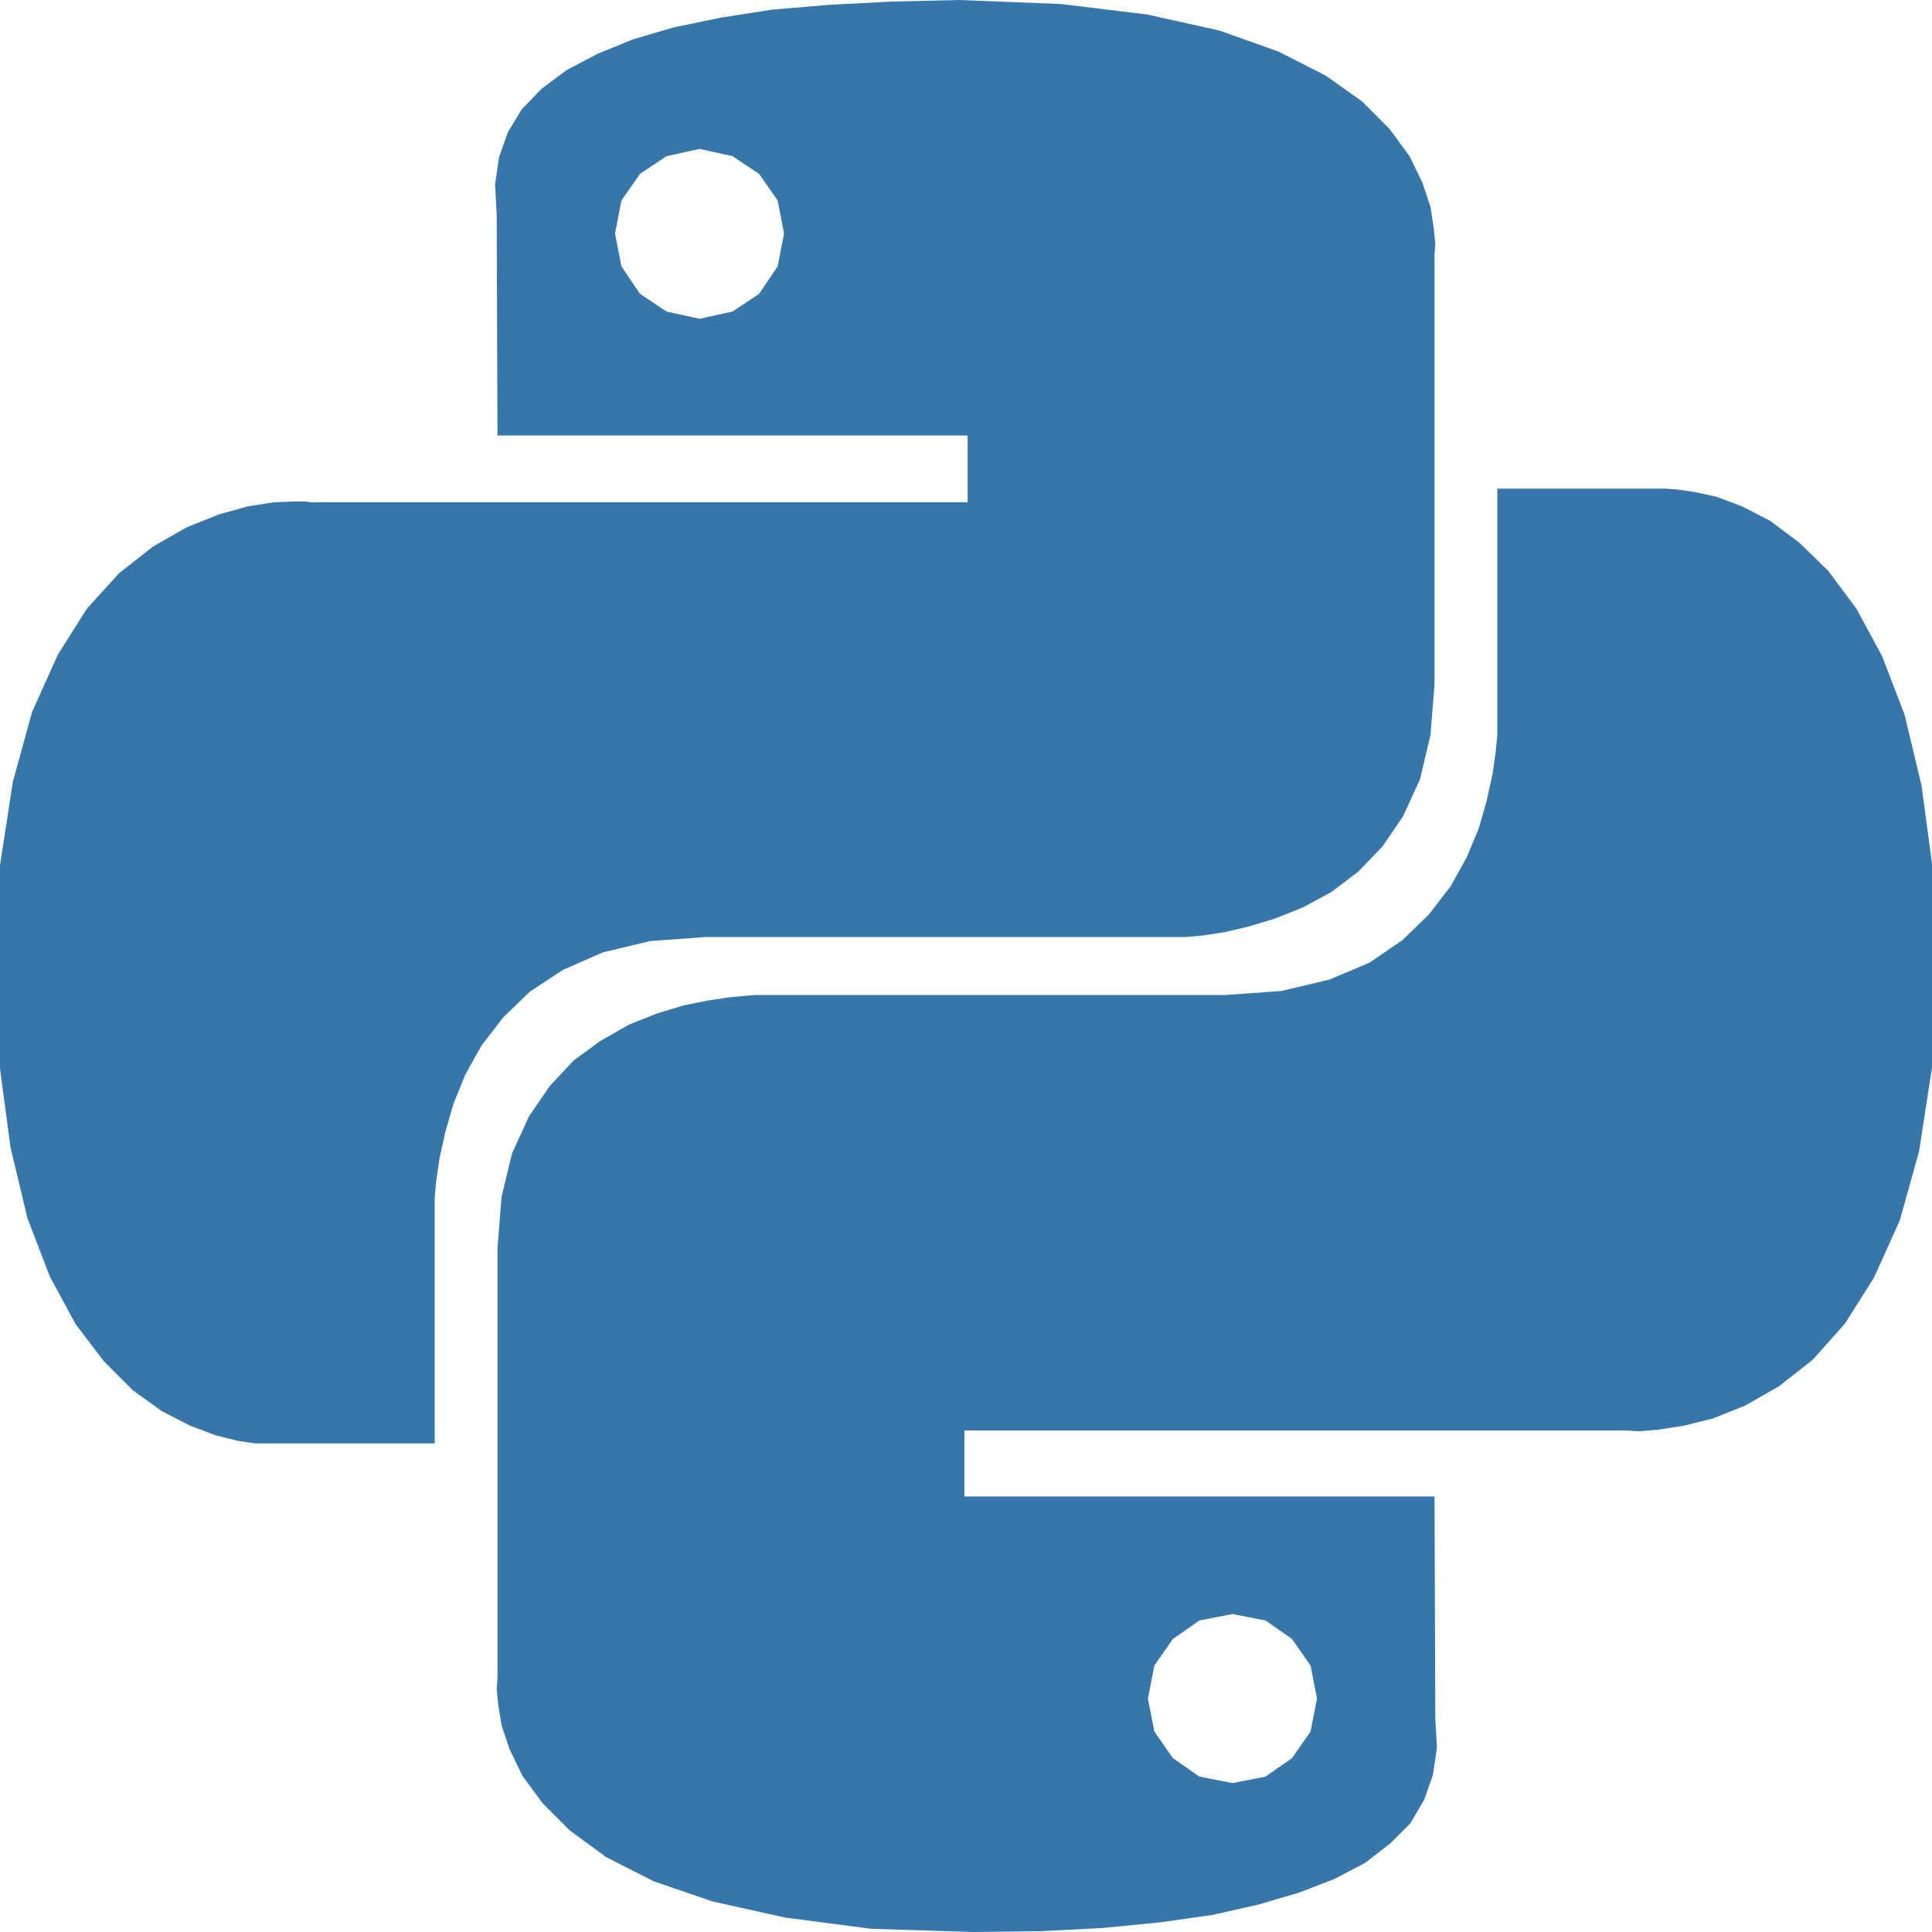
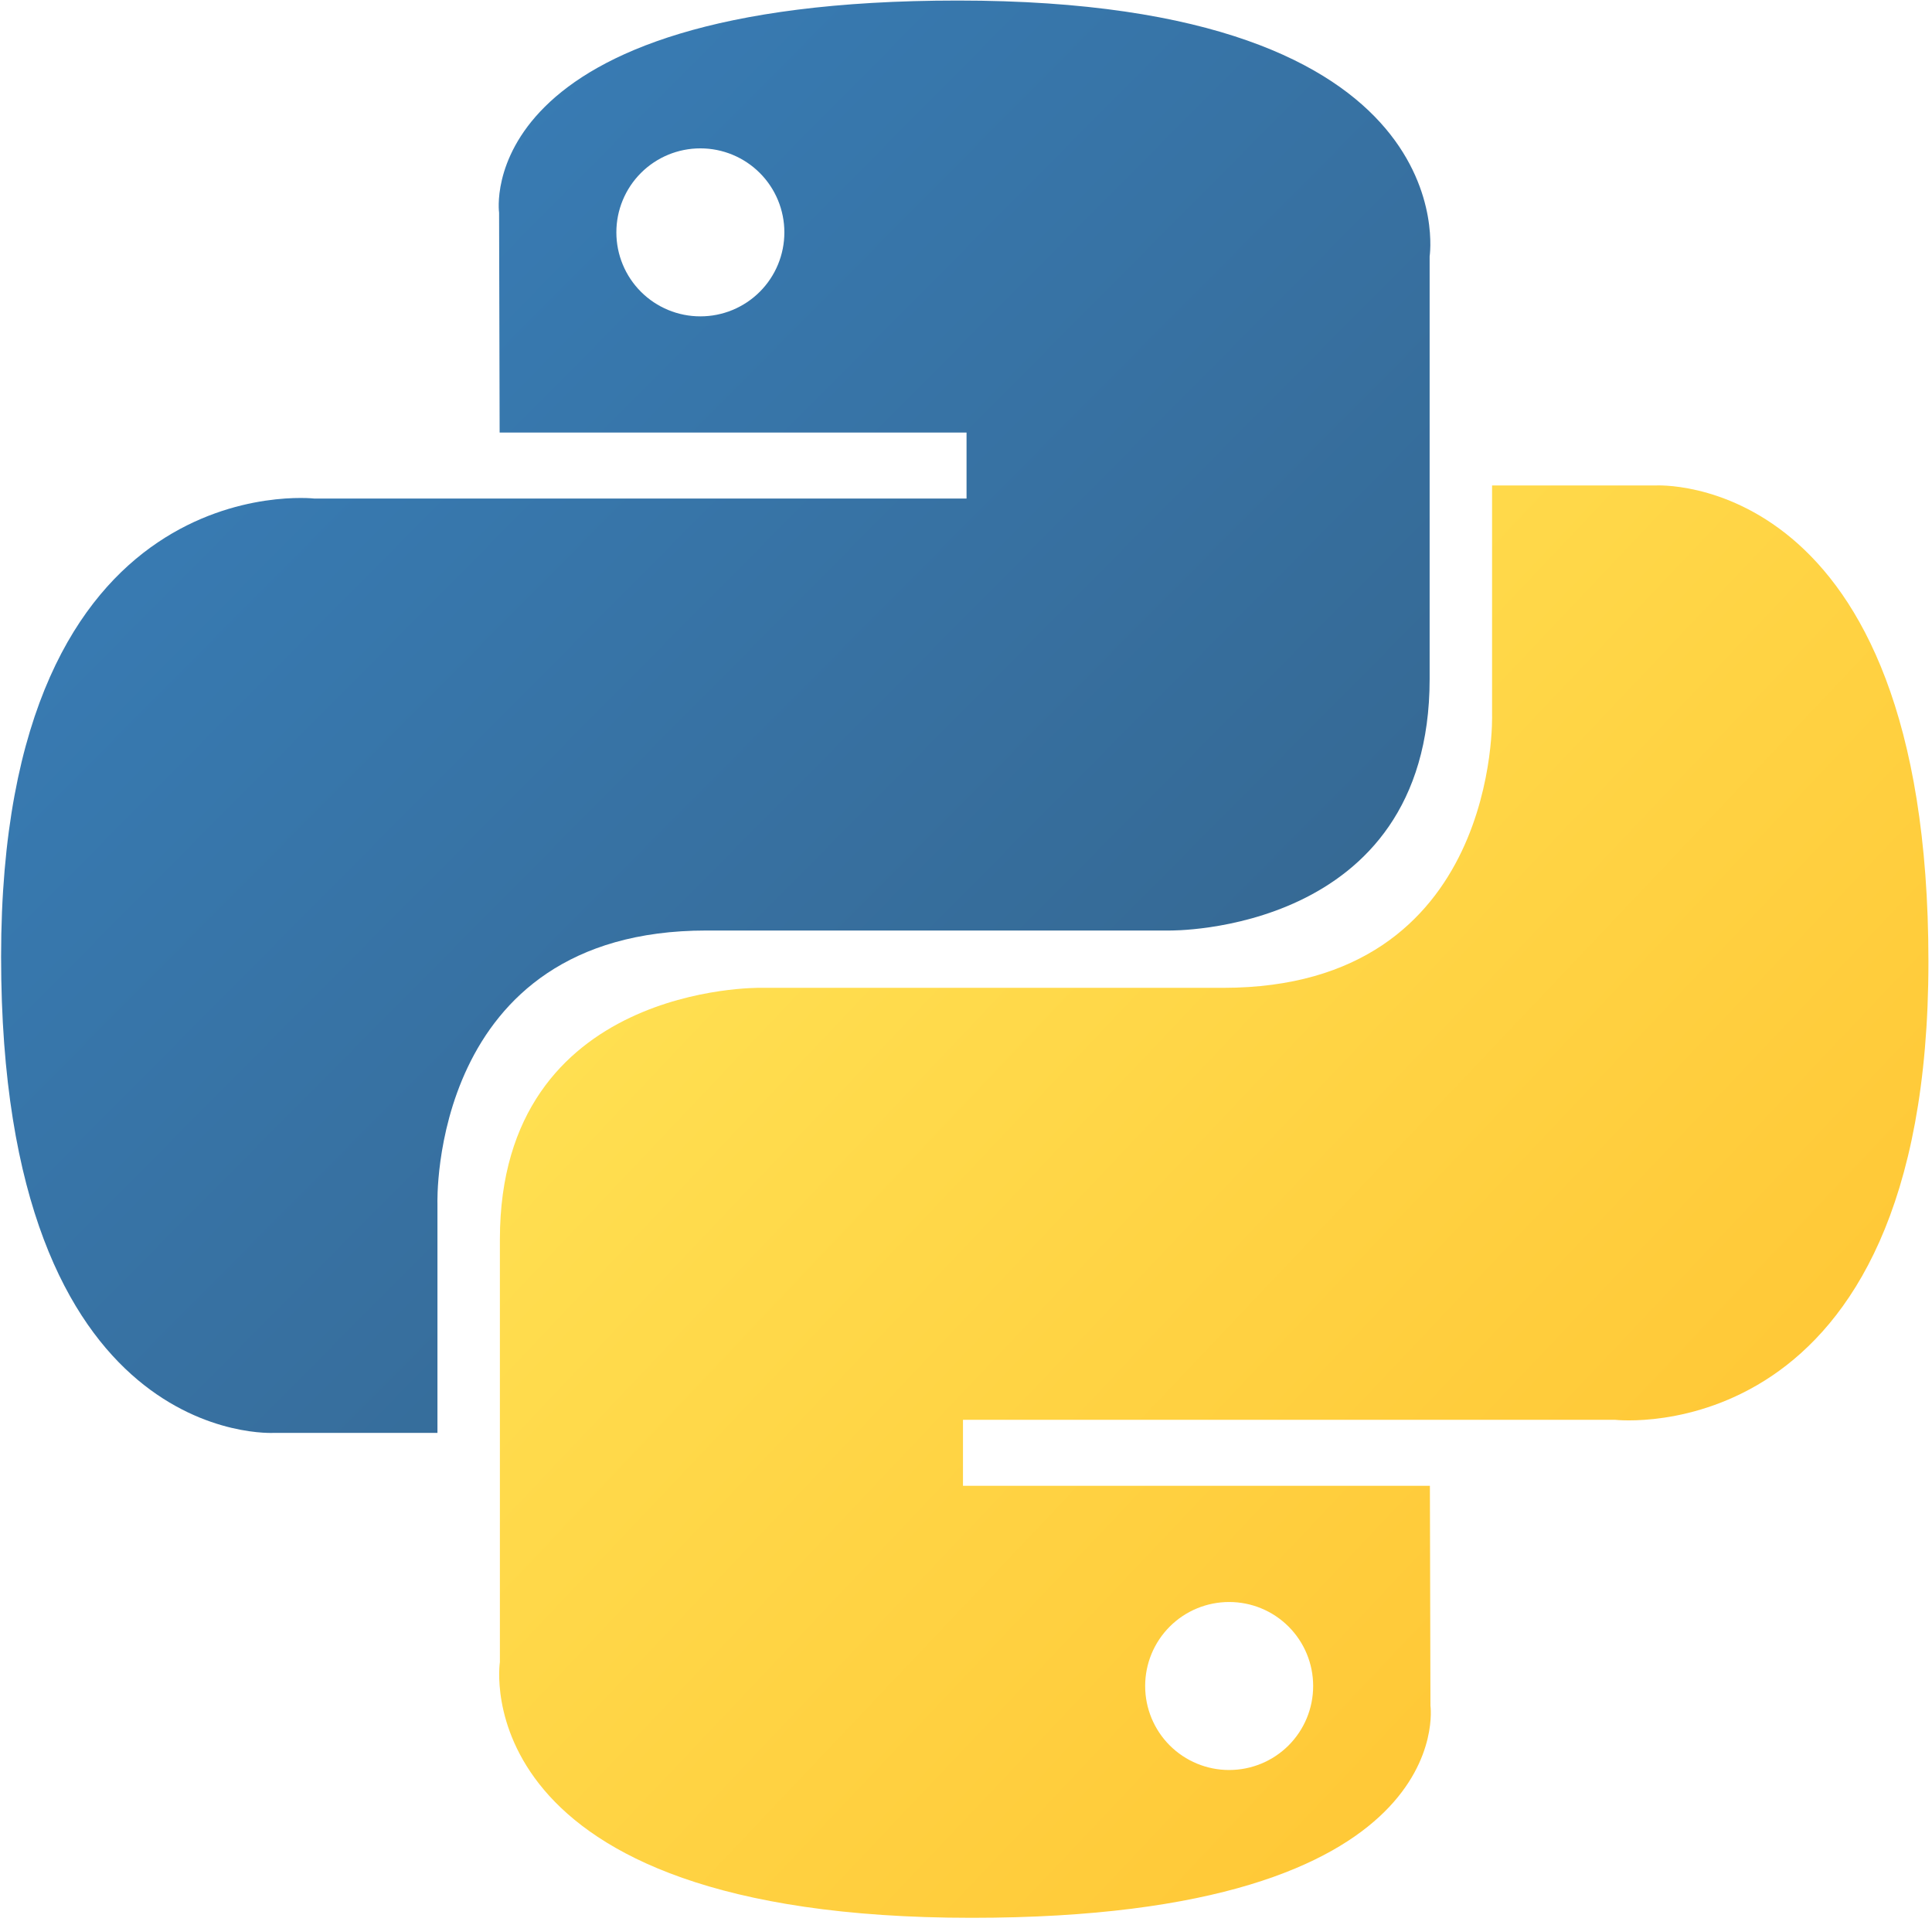
- <svg xmlns="http://www.w3.org/2000/svg" role="img" viewBox="0 0 24 24">
-   <path fill="#3776AB" d="M14.25.18l.9.2.73.26.59.3.45.32.34.34.25.34.16.33.1.3.04.26.02.2-.01.13V8.5l-.05.63-.13.55-.21.46-.26.38-.3.31-.33.25-.35.19-.35.14-.33.1-.3.07-.26.04-.21.02H8.77l-.69.05-.59.14-.5.22-.41.27-.33.32-.27.35-.2.36-.15.37-.1.35-.07.32-.04.27-.02.21v3.06H3.17l-.21-.03-.28-.07-.32-.12-.35-.18-.36-.26-.36-.36-.35-.46-.32-.59-.28-.73-.21-.88-.14-1.05-.05-1.23.06-1.22.16-1.04.24-.87.32-.71.36-.57.4-.44.42-.33.42-.24.4-.16.36-.1.32-.05.24-.01h.16l.06.01h8.16v-.83H6.18l-.01-2.75-.02-.37.05-.34.11-.31.17-.28.25-.26.31-.23.38-.2.44-.18.51-.15.58-.12.64-.1.71-.06.77-.04.84-.02 1.27.05zm-6.3 1.98l-.23.33-.08.41.08.41.23.34.33.22.41.09.41-.09.33-.22.23-.34.08-.41-.08-.41-.23-.33-.33-.22-.41-.09-.41.09zm13.09 3.95l.28.06.32.12.35.18.36.27.36.35.35.47.32.59.28.73.21.88.14 1.04.05 1.23-.06 1.23-.16 1.04-.24.86-.32.71-.36.57-.4.45-.42.33-.42.24-.4.16-.36.09-.32.05-.24.02-.16-.01h-8.22v.82h5.84l.01 2.76.02.36-.05.34-.11.31-.17.29-.25.25-.31.24-.38.2-.44.17-.51.15-.58.13-.64.09-.71.07-.77.04-.84.01-1.27-.04-1.07-.14-.9-.2-.73-.25-.59-.3-.45-.33-.34-.34-.25-.34-.16-.33-.1-.3-.04-.25-.02-.2.01-.13v-5.34l.05-.64.13-.54.21-.46.26-.38.3-.32.33-.24.35-.2.35-.14.33-.1.3-.06.26-.04.21-.02.13-.01h5.84l.69-.05.59-.14.5-.21.41-.28.33-.32.27-.35.2-.36.15-.36.1-.35.07-.32.04-.28.02-.21V6.07h2.09l.14.01zm-6.47 14.25l-.23.33-.08.41.08.41.23.33.33.23.41.08.41-.08.33-.23.23-.33.08-.41-.08-.41-.23-.33-.33-.23-.41-.08-.41.08z" />
+ <svg xmlns="http://www.w3.org/2000/svg" viewBox="0 0 256 255" width="256" height="255">
+   <defs>
+     <linearGradient id="SVGg39WleeP" x1="12.959%" x2="79.639%" y1="12.039%" y2="78.201%">
+       <stop offset="0%" stop-color="#387eb8" />
+       <stop offset="100%" stop-color="#366994" />
+     </linearGradient>
+     <linearGradient id="SVGlXoRkc4T" x1="19.128%" x2="90.742%" y1="20.579%" y2="88.429%">
+       <stop offset="0%" stop-color="#ffe052" />
+       <stop offset="100%" stop-color="#ffc331" />
+     </linearGradient>
+   </defs>
+   <path fill="url(#SVGg39WleeP)" d="M126.916.072c-64.832 0-60.784 28.115-60.784 28.115l.072 29.128h61.868v8.745H41.631S.145 61.355.145 126.77c0 65.417 36.21 63.097 36.21 63.097h21.61v-30.356s-1.165-36.21 35.632-36.21h61.362s34.475.557 34.475-33.319V33.97S194.67.072 126.916.072M92.802 19.66a11.12 11.12 0 0 1 11.13 11.13a11.12 11.12 0 0 1-11.13 11.13a11.12 11.12 0 0 1-11.13-11.13a11.12 11.12 0 0 1 11.13-11.13" />
+   <path fill="url(#SVGlXoRkc4T)" d="M128.757 254.126c64.832 0 60.784-28.115 60.784-28.115l-.072-29.127H127.6v-8.745h86.441s41.486 4.705 41.486-60.712c0-65.416-36.21-63.096-36.21-63.096h-21.61v30.355s1.165 36.21-35.632 36.21h-61.362s-34.475-.557-34.475 33.32v56.013s-5.235 33.897 62.518 33.897m34.114-19.586a11.12 11.12 0 0 1-11.13-11.13a11.12 11.12 0 0 1 11.13-11.131a11.12 11.12 0 0 1 11.13 11.13a11.12 11.12 0 0 1-11.13 11.13" />
</svg>
